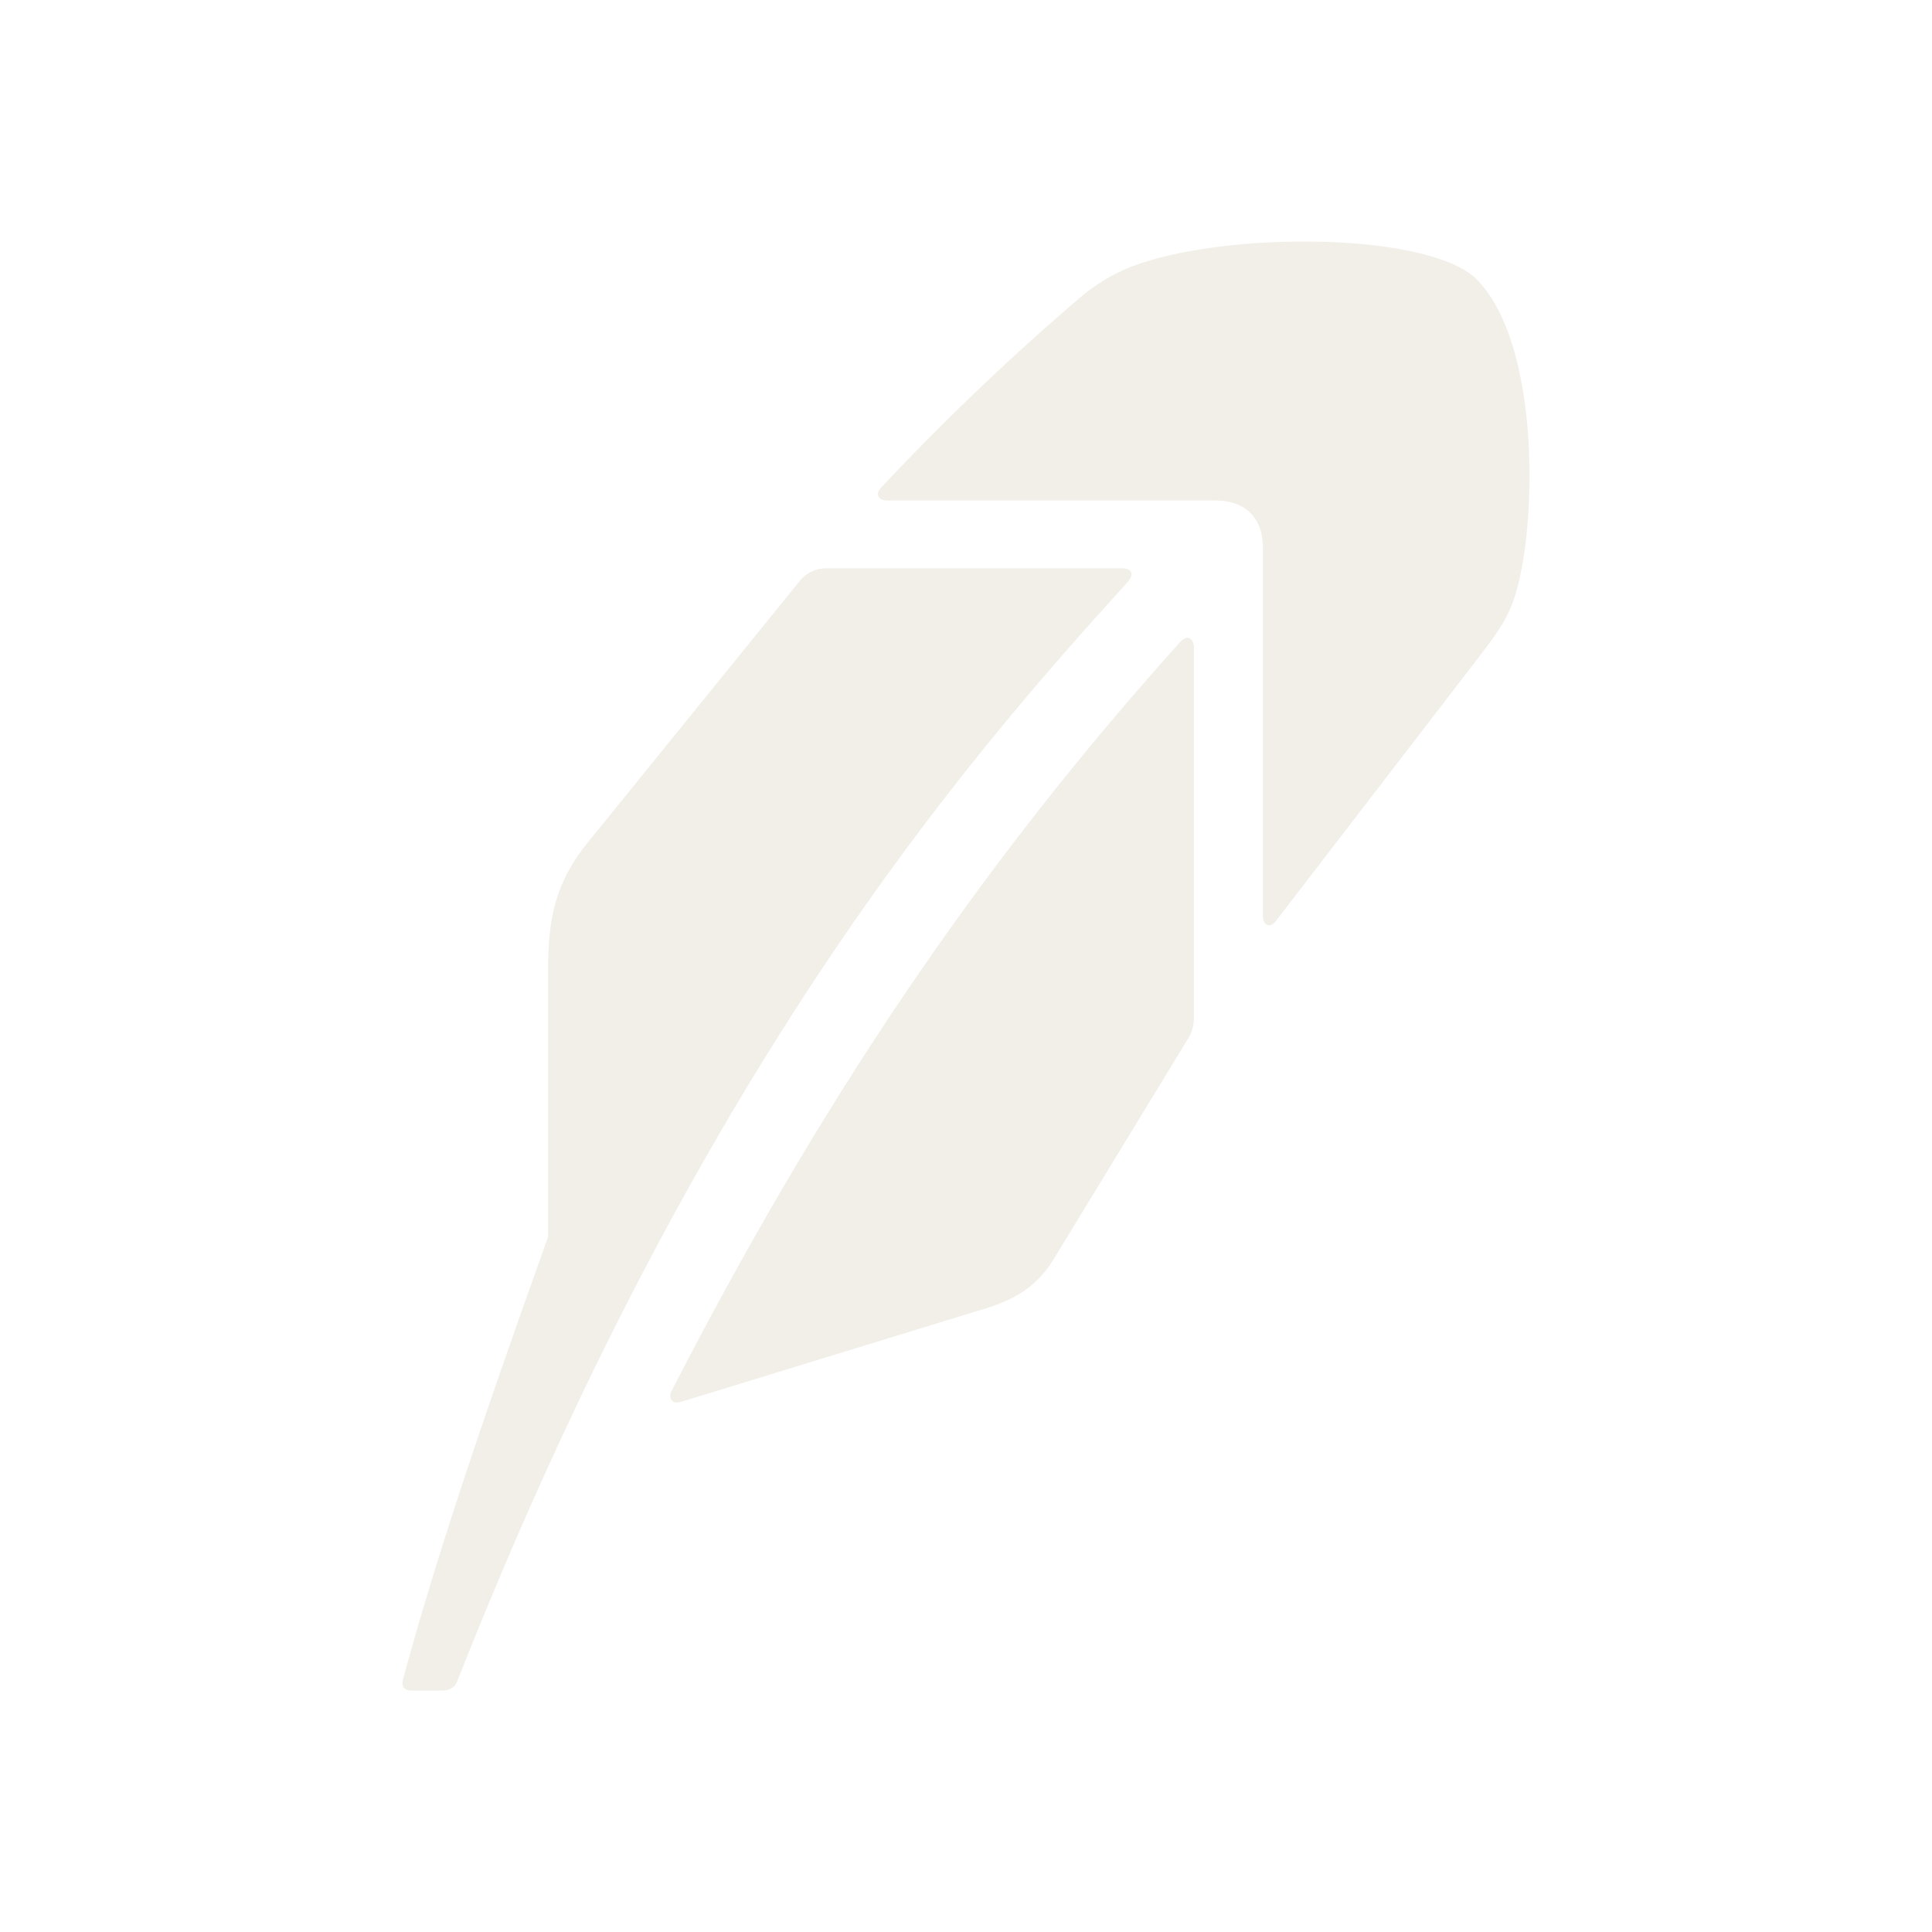
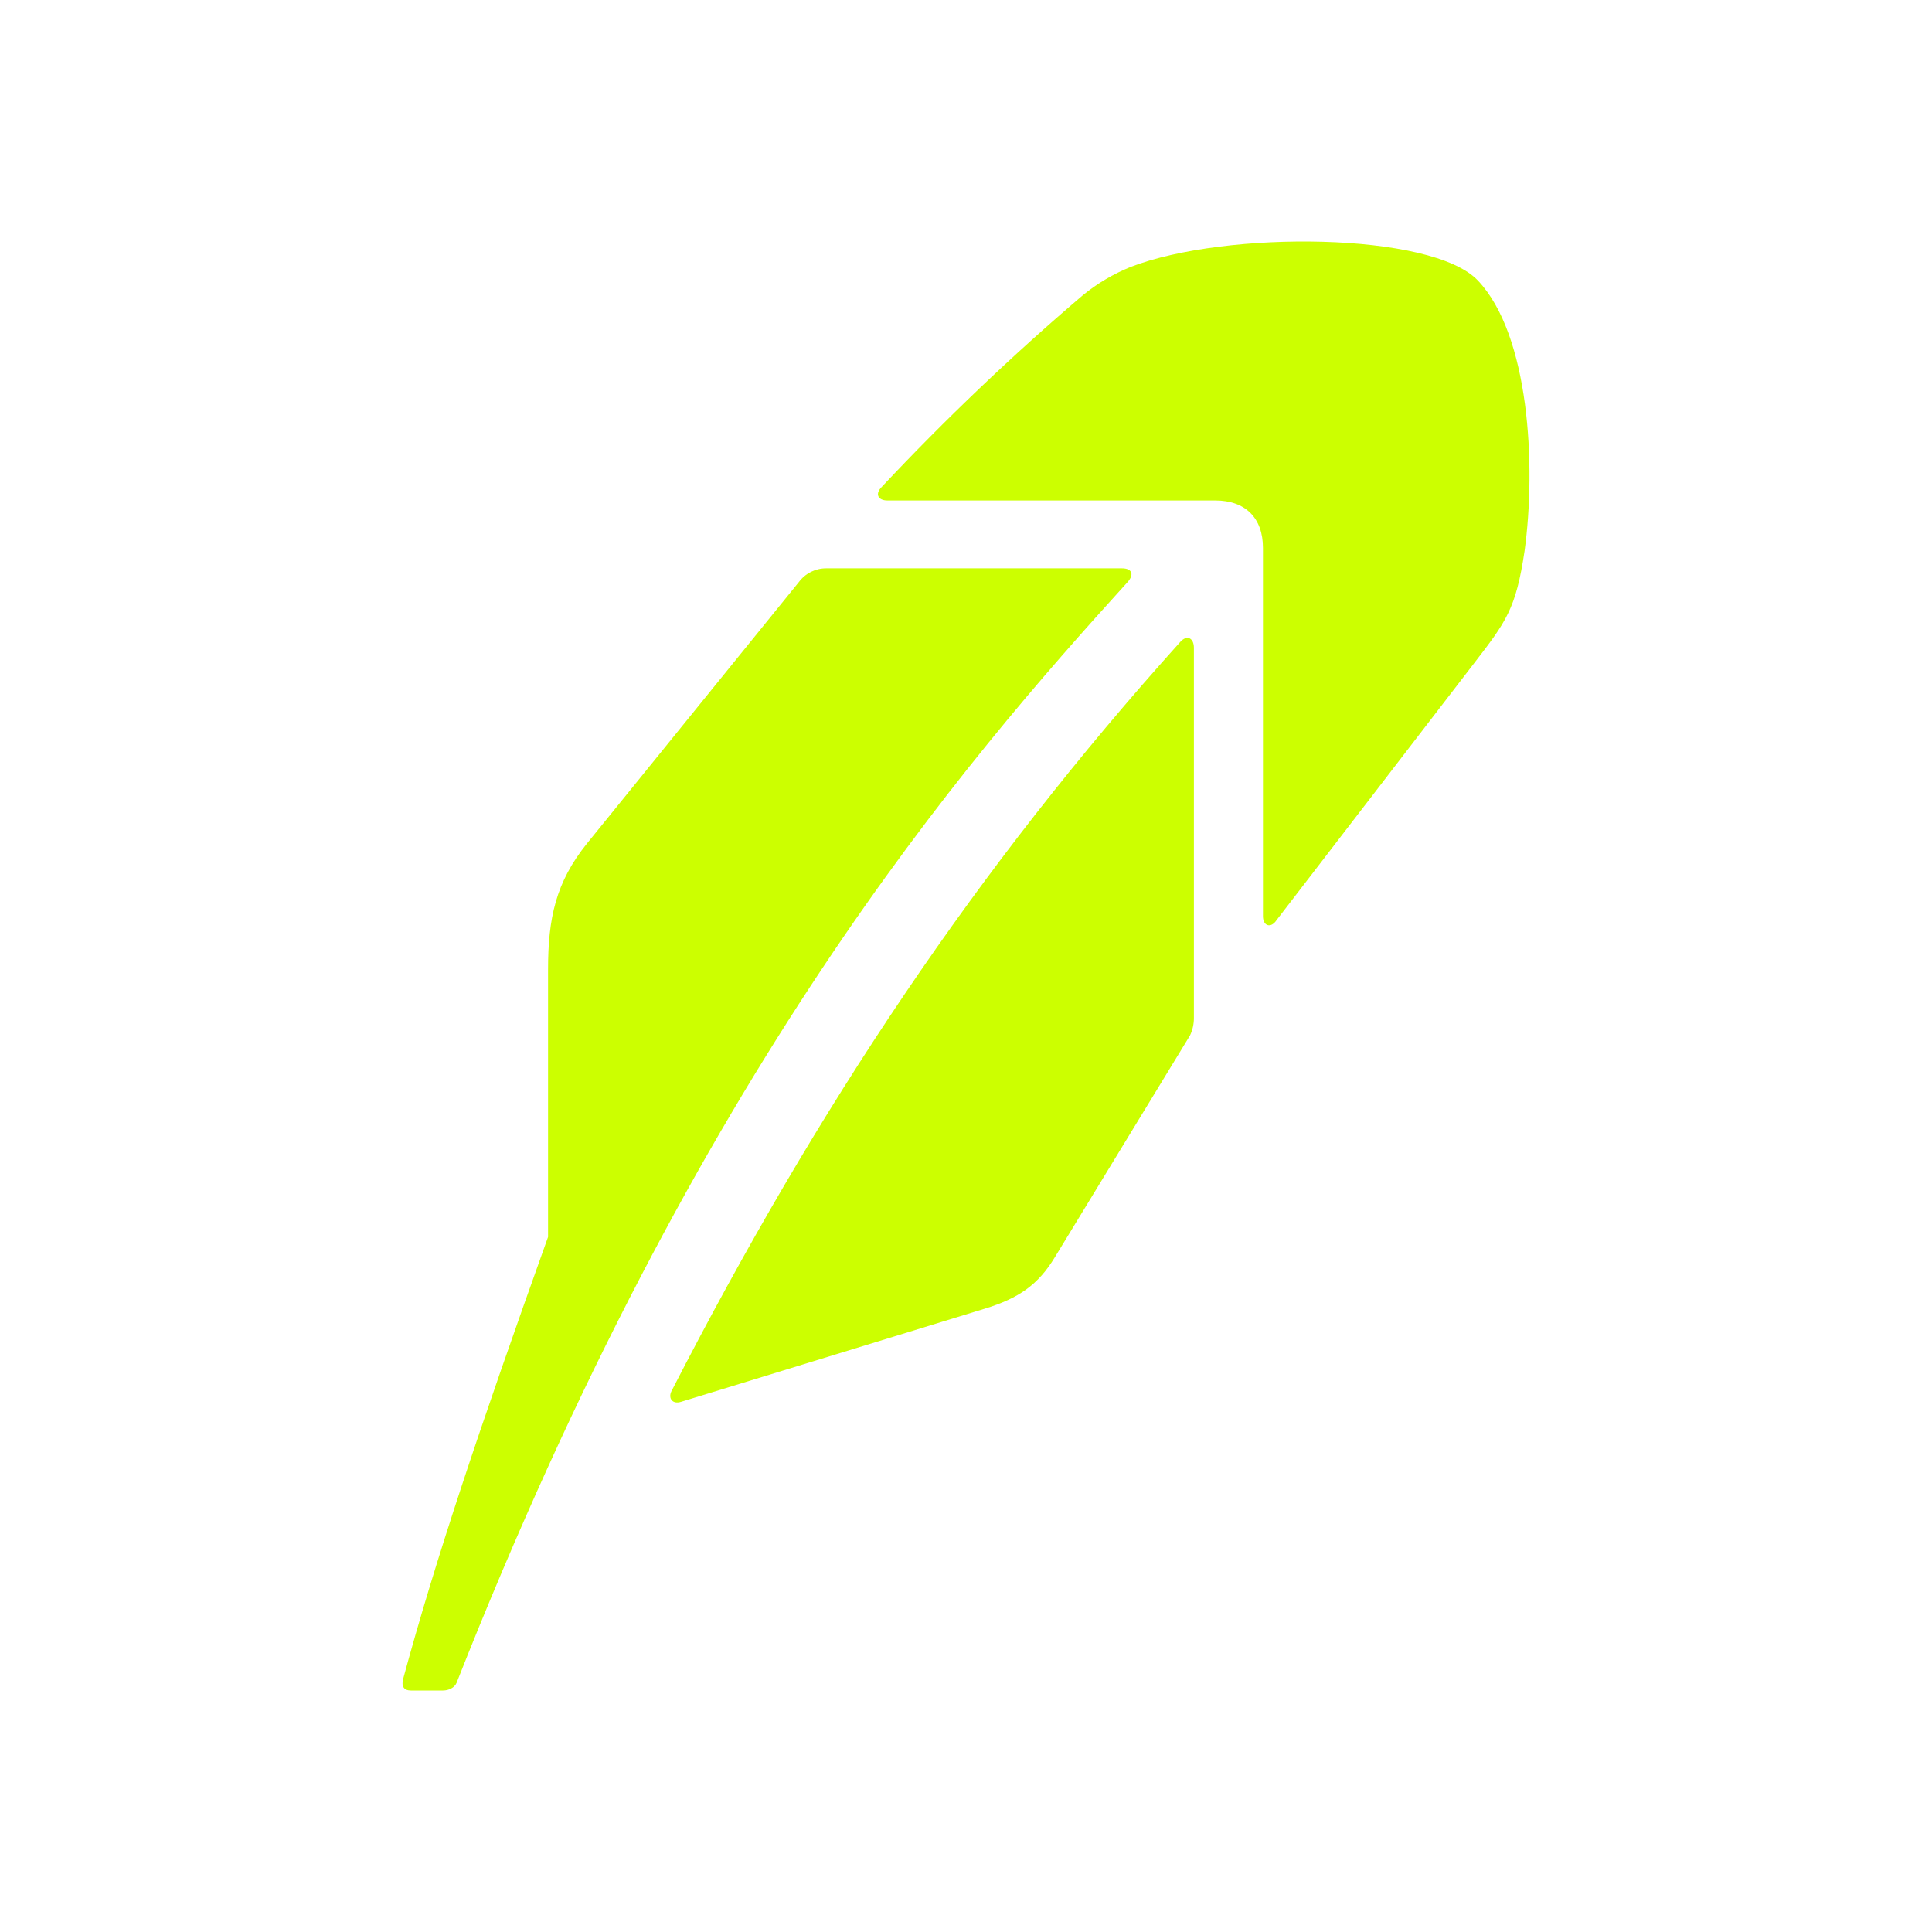
<svg xmlns="http://www.w3.org/2000/svg" fill="none" viewBox="0 0 24 24">
-   <path fill="#f2efe8" d="M5.104 21h.399c.072 0 .145-.036.169-.096 3.009-7.632 6.283-11.412 8.337-13.675.085-.097.049-.169-.072-.169h-3.673a.42.42 0 0 0-.339.169l-2.634 3.25c-.387.481-.483.927-.483 1.565v3.322c-.858 2.396-1.402 4.02-1.8 5.49-.025.093.011.144.096.144M18.359 3.485c-.568-.602-3.13-.626-4.314-.169a2.3 2.3 0 0 0-.592.35 31 31 0 0 0-2.5 2.383c-.085.084-.05.168.072.168h4.072c.374 0 .592.217.592.59v4.575c0 .12.097.156.169.048l2.453-3.19c.399-.518.52-.674.628-1.397.145-1.059.06-2.684-.58-3.358m-5.256 12.134 1.68-2.757a.5.5 0 0 0 .048-.216V8.047c0-.12-.085-.168-.17-.072-2.525 2.805-4.494 5.754-6.319 9.305-.046.09.012.169.121.133l3.77-1.156c.425-.13.665-.3.87-.638" />
+   <path fill="#CF0" d="M5.104 21h.399c.072 0 .145-.036.169-.096 3.009-7.632 6.283-11.412 8.337-13.675.085-.097.049-.169-.072-.169h-3.673a.42.42 0 0 0-.339.169l-2.634 3.25c-.387.481-.483.927-.483 1.565v3.322c-.858 2.396-1.402 4.02-1.8 5.49-.025.093.011.144.096.144M18.359 3.485c-.568-.602-3.13-.626-4.314-.169a2.3 2.3 0 0 0-.592.35 31 31 0 0 0-2.5 2.383c-.085.084-.05.168.072.168h4.072c.374 0 .592.217.592.59v4.575c0 .12.097.156.169.048l2.453-3.19c.399-.518.52-.674.628-1.397.145-1.059.06-2.684-.58-3.358m-5.256 12.134 1.68-2.757a.5.5 0 0 0 .048-.216V8.047c0-.12-.085-.168-.17-.072-2.525 2.805-4.494 5.754-6.319 9.305-.046.09.012.169.121.133l3.77-1.156c.425-.13.665-.3.87-.638" />
</svg>
